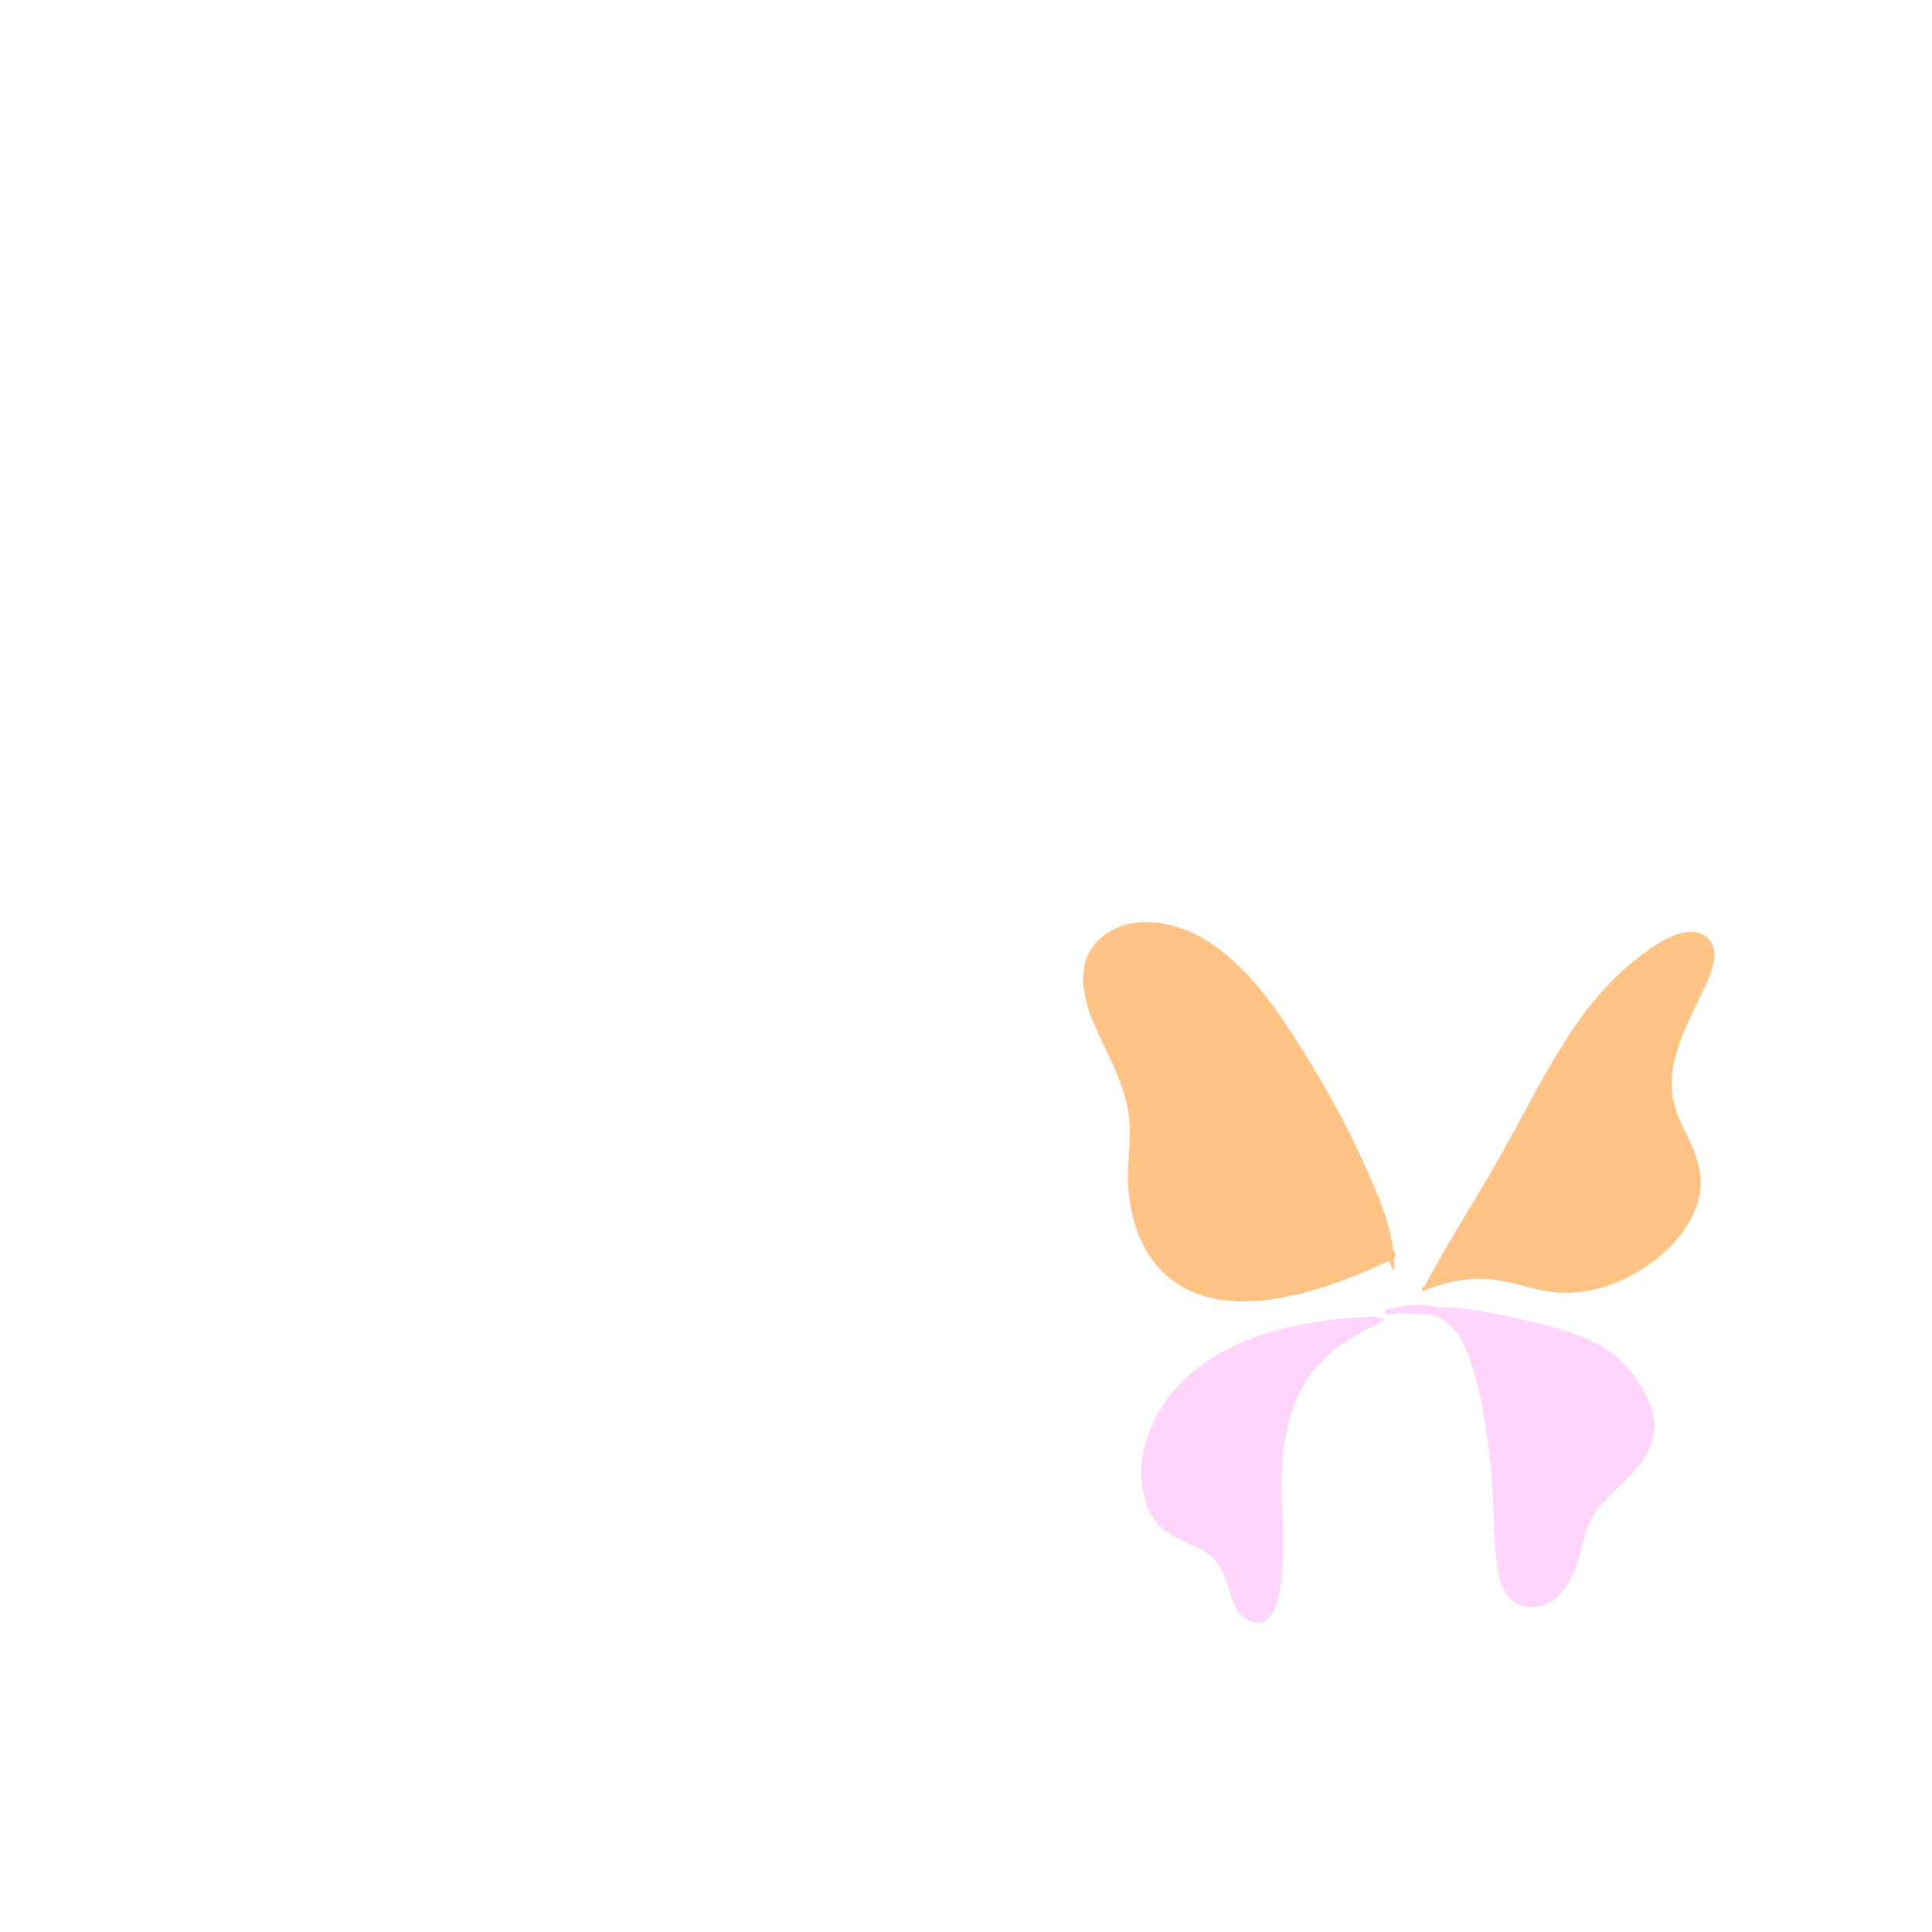
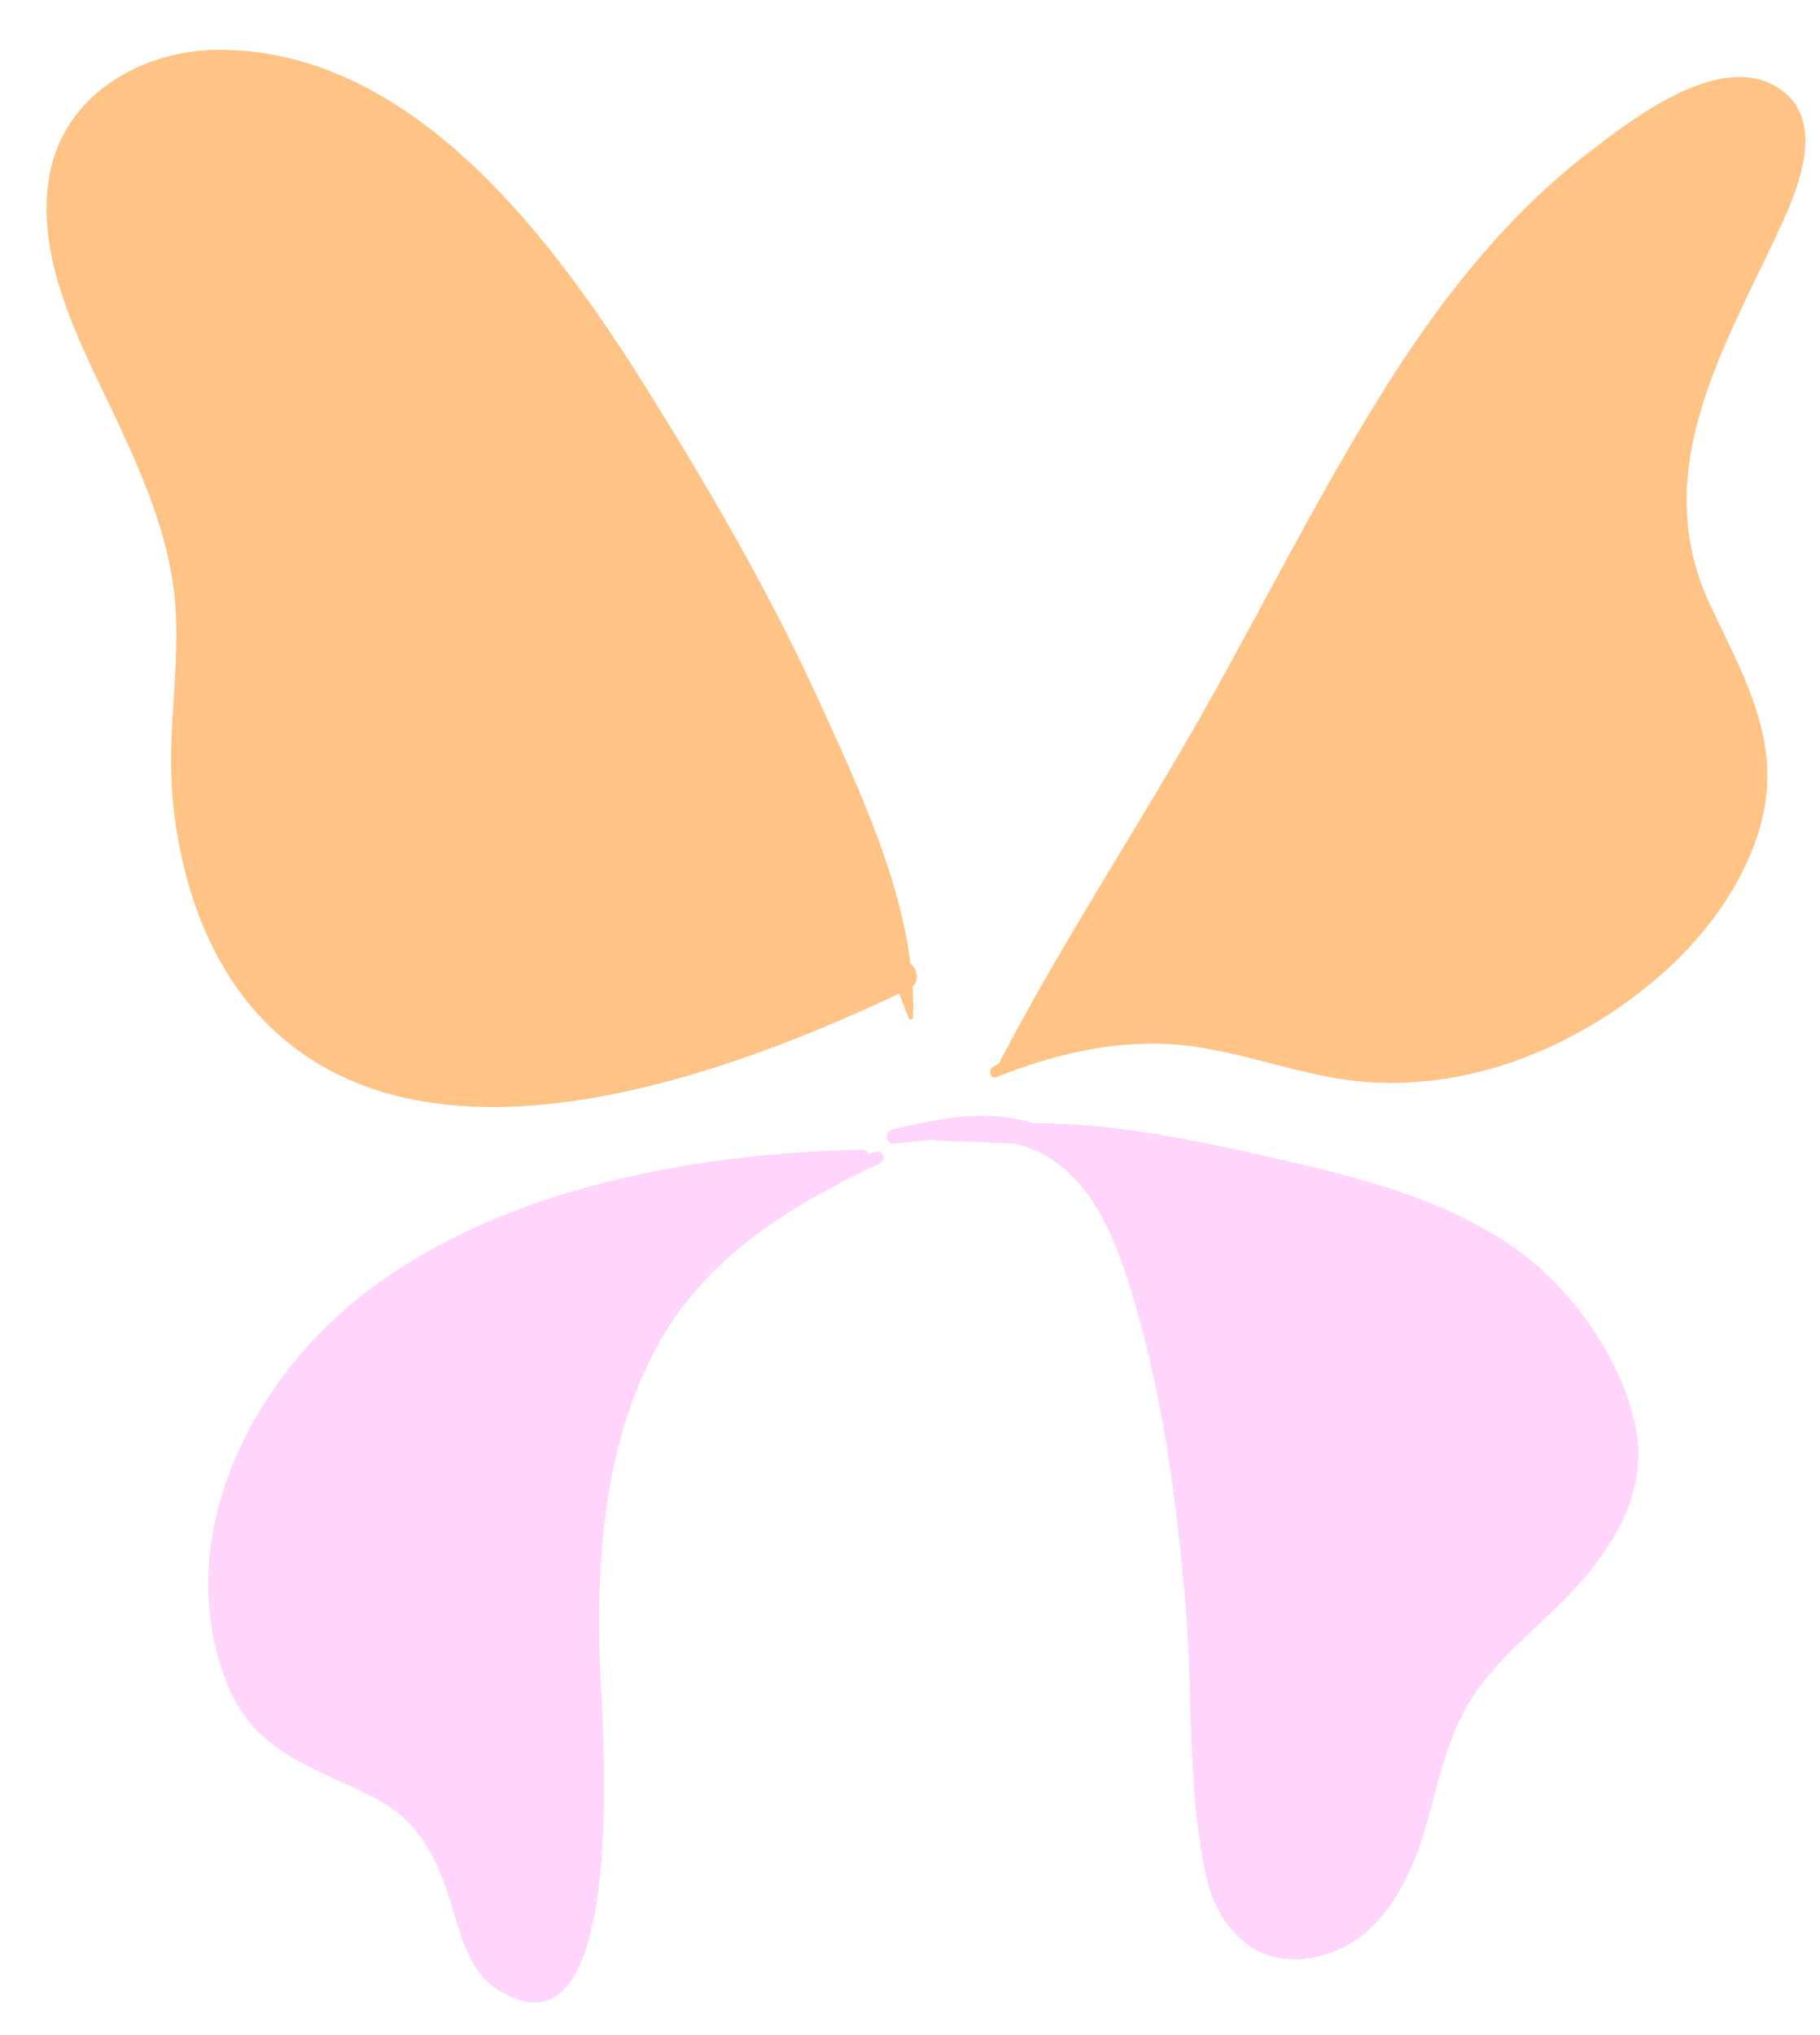
- <svg xmlns="http://www.w3.org/2000/svg" version="1.1" viewBox="0 0 500 500" style="enable-background:new 0 0 500 500;" xml:space="preserve">
+ <svg xmlns="http://www.w3.org/2000/svg" version="1.1" viewBox="276 234 169 189" style="enable-background:new 0 0 500 500;" xml:space="preserve">
  <g>
    <g>
      <path style="fill:#FFD5FC;" d="M356.071,341.417c-9.453,1.021-18.974,2.055-28.058,4.861    c-9.084,2.806-17.809,7.532-23.896,14.836c-6.087,7.303-9.207,17.429-6.711,26.603c0.736,2.705,1.986,5.352,4.071,7.227    c3.719,3.343,9.431,3.715,13.121,7.09c2.545,2.327,3.754,5.749,4.679,9.071c0.543,1.952,1.055,3.99,2.333,5.562    c1.279,1.572,3.586,2.52,5.383,1.584c1.523-0.793,2.179-2.6,2.589-4.268c2.622-10.652,0.606-21.832,0.917-32.798    c0.346-12.184,4.147-25.064,13.676-32.664c3.937-3.14,8.617-5.197,13.321-6.993" />
      <g>
        <path style="fill:#FFD5FC;" d="M356.071,340.763c-15.592,0.374-33.149,3.499-45.87,13.084     c-10.738,8.091-18.315,22.755-13.25,36.18c2.585,6.85,8.022,7.931,13.939,11.009c4.626,2.407,6.009,6.443,7.416,11.127     c0.775,2.579,1.665,5.268,4.091,6.738c12.325,7.468,9.468-25.991,9.324-30.383c-0.315-9.609,0.346-19.36,4.617-28.145     c4.464-9.181,12.5-14.136,21.449-18.348c0.594-0.279,0.175-1.249-0.445-1.056c-7.512,2.34-14.064,5.536-19.029,11.883     c-4.333,5.539-6.84,12.337-8.052,19.214c-1.501,8.511-0.708,17.057-0.519,25.634c0.116,5.268,0.155,10.857-1.324,15.96     c-0.409,3.439-2.603,3.816-6.582,1.131c-0.582-1.298-1.043-2.635-1.383-4.013c-0.493-1.524-0.893-3.056-1.552-4.524     c-1.349-3.006-3.252-5.331-6.113-6.989c-4.102-2.377-9.157-2.914-12.11-7.026c-5.859-8.158-2.717-20.456,2.49-28.027     c12.097-17.588,34.161-18.498,53.076-22.166C356.973,341.907,356.801,340.746,356.071,340.763L356.071,340.763z" />
      </g>
    </g>
    <g>
      <path style="fill:#FFD5FC;" d="M363.045,339.578c12.654-1.364,25.4,1.261,37.648,4.719c6.79,1.916,13.797,4.267,18.723,9.317    c2.105,2.158,3.742,4.73,5.151,7.395c1.288,2.434,2.418,5.043,2.507,7.796c0.159,4.912-2.987,9.307-6.445,12.799    c-3.458,3.493-7.45,6.622-9.787,10.945c-1.735,3.209-2.432,6.855-3.406,10.37c-0.974,3.515-2.339,7.092-5.036,9.548    c-2.697,2.456-7.05,3.423-10.04,1.334c-3.068-2.144-3.597-6.397-3.823-10.133c-1.026-16.975-1.565-34.198-6.495-50.474    c-1.565-5.166-3.939-10.634-8.745-13.091c-4.322-2.209-9.503-1.417-14.279-0.55" />
      <g>
        <path style="fill:#FFD5FC;" d="M363.045,339.927c16.04,0.49,33.206,1.964,47.917,9.104c6.975,3.385,13.522,10.364,14.746,18.306     c1.311,8.507-6.689,13.748-11.776,19.203c-4.22,4.525-5.803,9.459-7.406,15.317c-1.219,4.453-3.104,10.005-7.976,11.655     c-7.11,2.408-8.699-5.799-9.01-10.786c-0.944-15.169-1.423-30.474-5.148-45.287c-1.507-5.991-3.35-12.978-8.45-16.978     c-5.156-4.044-11.216-2.958-17.1-1.548c-0.711,0.171-0.58,1.392,0.177,1.306c4.254-0.484,9.769-1.139,13.689,0.894     c4.648,2.41,6.761,7.669,8.234,12.386c2.97,9.507,4.304,19.489,5.163,29.381c0.718,8.272,0.119,17.24,1.916,25.353     c1.049,4.738,4.414,8.43,9.609,7.636c6.091-0.931,9.087-6.525,10.699-11.888c1.18-3.924,1.859-7.948,3.931-11.547     c2.403-4.175,6.444-7.099,9.696-10.553c3.826-4.063,7.045-9.195,6.02-15.005c-1.083-6.133-5.546-12.594-10.434-16.329     c-7.256-5.544-17.136-7.645-25.857-9.587c-9.267-2.064-19.332-3.764-28.732-1.718     C362.558,339.328,362.662,339.915,363.045,339.927L363.045,339.927z" />
      </g>
    </g>
    <g>
      <path style="fill:#FFC385;" d="M369.473,332.92c8.975-14.526,17.555-29.296,25.729-44.288c4.743-8.7,9.373-17.512,15.267-25.478    c5.894-7.966,13.17-15.126,22.061-19.501c2.771-1.363,6.415-2.332,8.692-0.247c2.439,2.233,1.497,6.233,0.169,9.261    c-2.395,5.46-5.446,10.629-7.55,16.208c-2.104,5.579-3.223,11.776-1.579,17.507c1.563,5.448,5.489,10.052,6.638,15.601    c1.864,8.997-4.119,17.916-11.439,23.47c-7.177,5.445-16.227,8.867-25.179,7.856c-5.299-0.599-10.335-2.697-15.626-3.366    c-6.256-0.792-12.757,0.499-18.235,3.621" />
      <g>
        <path style="fill:#FFC385;" d="M370.066,333.266c10.432-14.481,18.758-30.957,27.28-46.609     c8.306-15.257,17.239-31.601,32.759-40.627c1.919-1.116,4.164-2.474,6.414-2.678c5.128-0.467,5.563,4.514,4.412,7.882     c-1.538,4.501-4.262,8.689-6.229,13.014c-2.91,6.398-5.228,13.579-3.819,20.669c1.504,7.569,7.75,13.504,7.285,21.543     c-0.54,9.339-8.563,17.013-16.22,21.298c-4.761,2.664-10.001,4.346-15.469,4.569c-5.248,0.214-10.121-1.502-15.148-2.69     c-8.137-1.923-16.117-1.272-23.156,3.502c-0.428,0.29-0.171,1.116,0.378,0.896c4.959-1.981,10.15-3.276,15.535-3.088     c5.549,0.193,10.706,2.314,16.134,3.216c8.494,1.411,17.044-0.897,24.293-5.38c6.407-3.962,12.157-9.714,14.643-16.962     c2.819-8.218-0.909-14.395-4.321-21.644c-5.613-11.927,0.788-23.002,5.903-33.766c1.945-4.093,5.561-11.591-0.091-14.539     c-5.409-2.821-13.267,3.345-17.15,6.34c-7.288,5.621-13.105,12.875-18.052,20.582c-6.402,9.975-11.679,20.66-17.491,30.981     c-6.193,10.996-13.249,21.614-19.076,32.798C368.465,333.369,369.555,333.975,370.066,333.266L370.066,333.266z" />
      </g>
    </g>
    <g>
      <path style="fill:#FFC385;" d="M360.599,328.497c-3.492-19.797-13.213-37.91-23.698-55.063    c-7.734-12.652-16.743-25.671-30.405-31.435c-4.2-1.772-8.845-2.786-13.338-2.016c-4.493,0.77-8.789,3.539-10.615,7.716    c-1.684,3.852-1.118,8.323,0.096,12.348c2.99,9.912,9.681,18.715,10.731,29.014c0.453,4.444-0.183,8.919-0.315,13.384    c-0.32,10.813,3.052,22.66,12.099,28.589c7.844,5.141,18.066,4.695,27.264,2.862c9.44-1.881,18.627-5.024,27.24-9.32" />
      <g>
        <path style="fill:#FFC385;" d="M360.796,328.497c0.399-9.763-4.589-20.307-8.555-29.031c-4.49-9.877-9.93-19.315-15.65-28.524     c-8.621-13.88-21.714-32.178-40.044-32.319c-7.292-0.056-14.666,4.14-15.975,11.76c-1.422,8.277,3.518,16.62,6.838,23.85     c2.46,5.358,4.632,10.774,4.924,16.734c0.281,5.737-0.824,11.43-0.301,17.176c0.7,7.691,3.348,15.658,8.992,21.158     c15.319,14.927,43.215,4.295,59.381-3.445c1.713-0.82,0.214-3.411-1.496-2.56c-8.519,4.243-17.512,7.423-26.856,9.28     c-8.616,1.713-18.56,2.4-26.267-2.626c-7.254-4.731-10.56-13.503-11.354-21.807c-0.774-8.097,1.256-16.169-0.833-24.167     c-2.08-7.963-6.78-14.905-9.38-22.672c-1.507-4.502-2.606-9.879-0.061-14.233c2.823-4.831,8.795-6.636,14.085-6.161     c17.614,1.581,29.402,19.436,37.755,33.05c5.269,8.587,10.304,17.354,14.504,26.52c2.176,4.749,4.101,9.606,5.72,14.572     c1.467,4.5,2.329,9.192,4.205,13.543C360.512,328.788,360.788,328.674,360.796,328.497L360.796,328.497z" />
      </g>
    </g>
  </g>
</svg>
